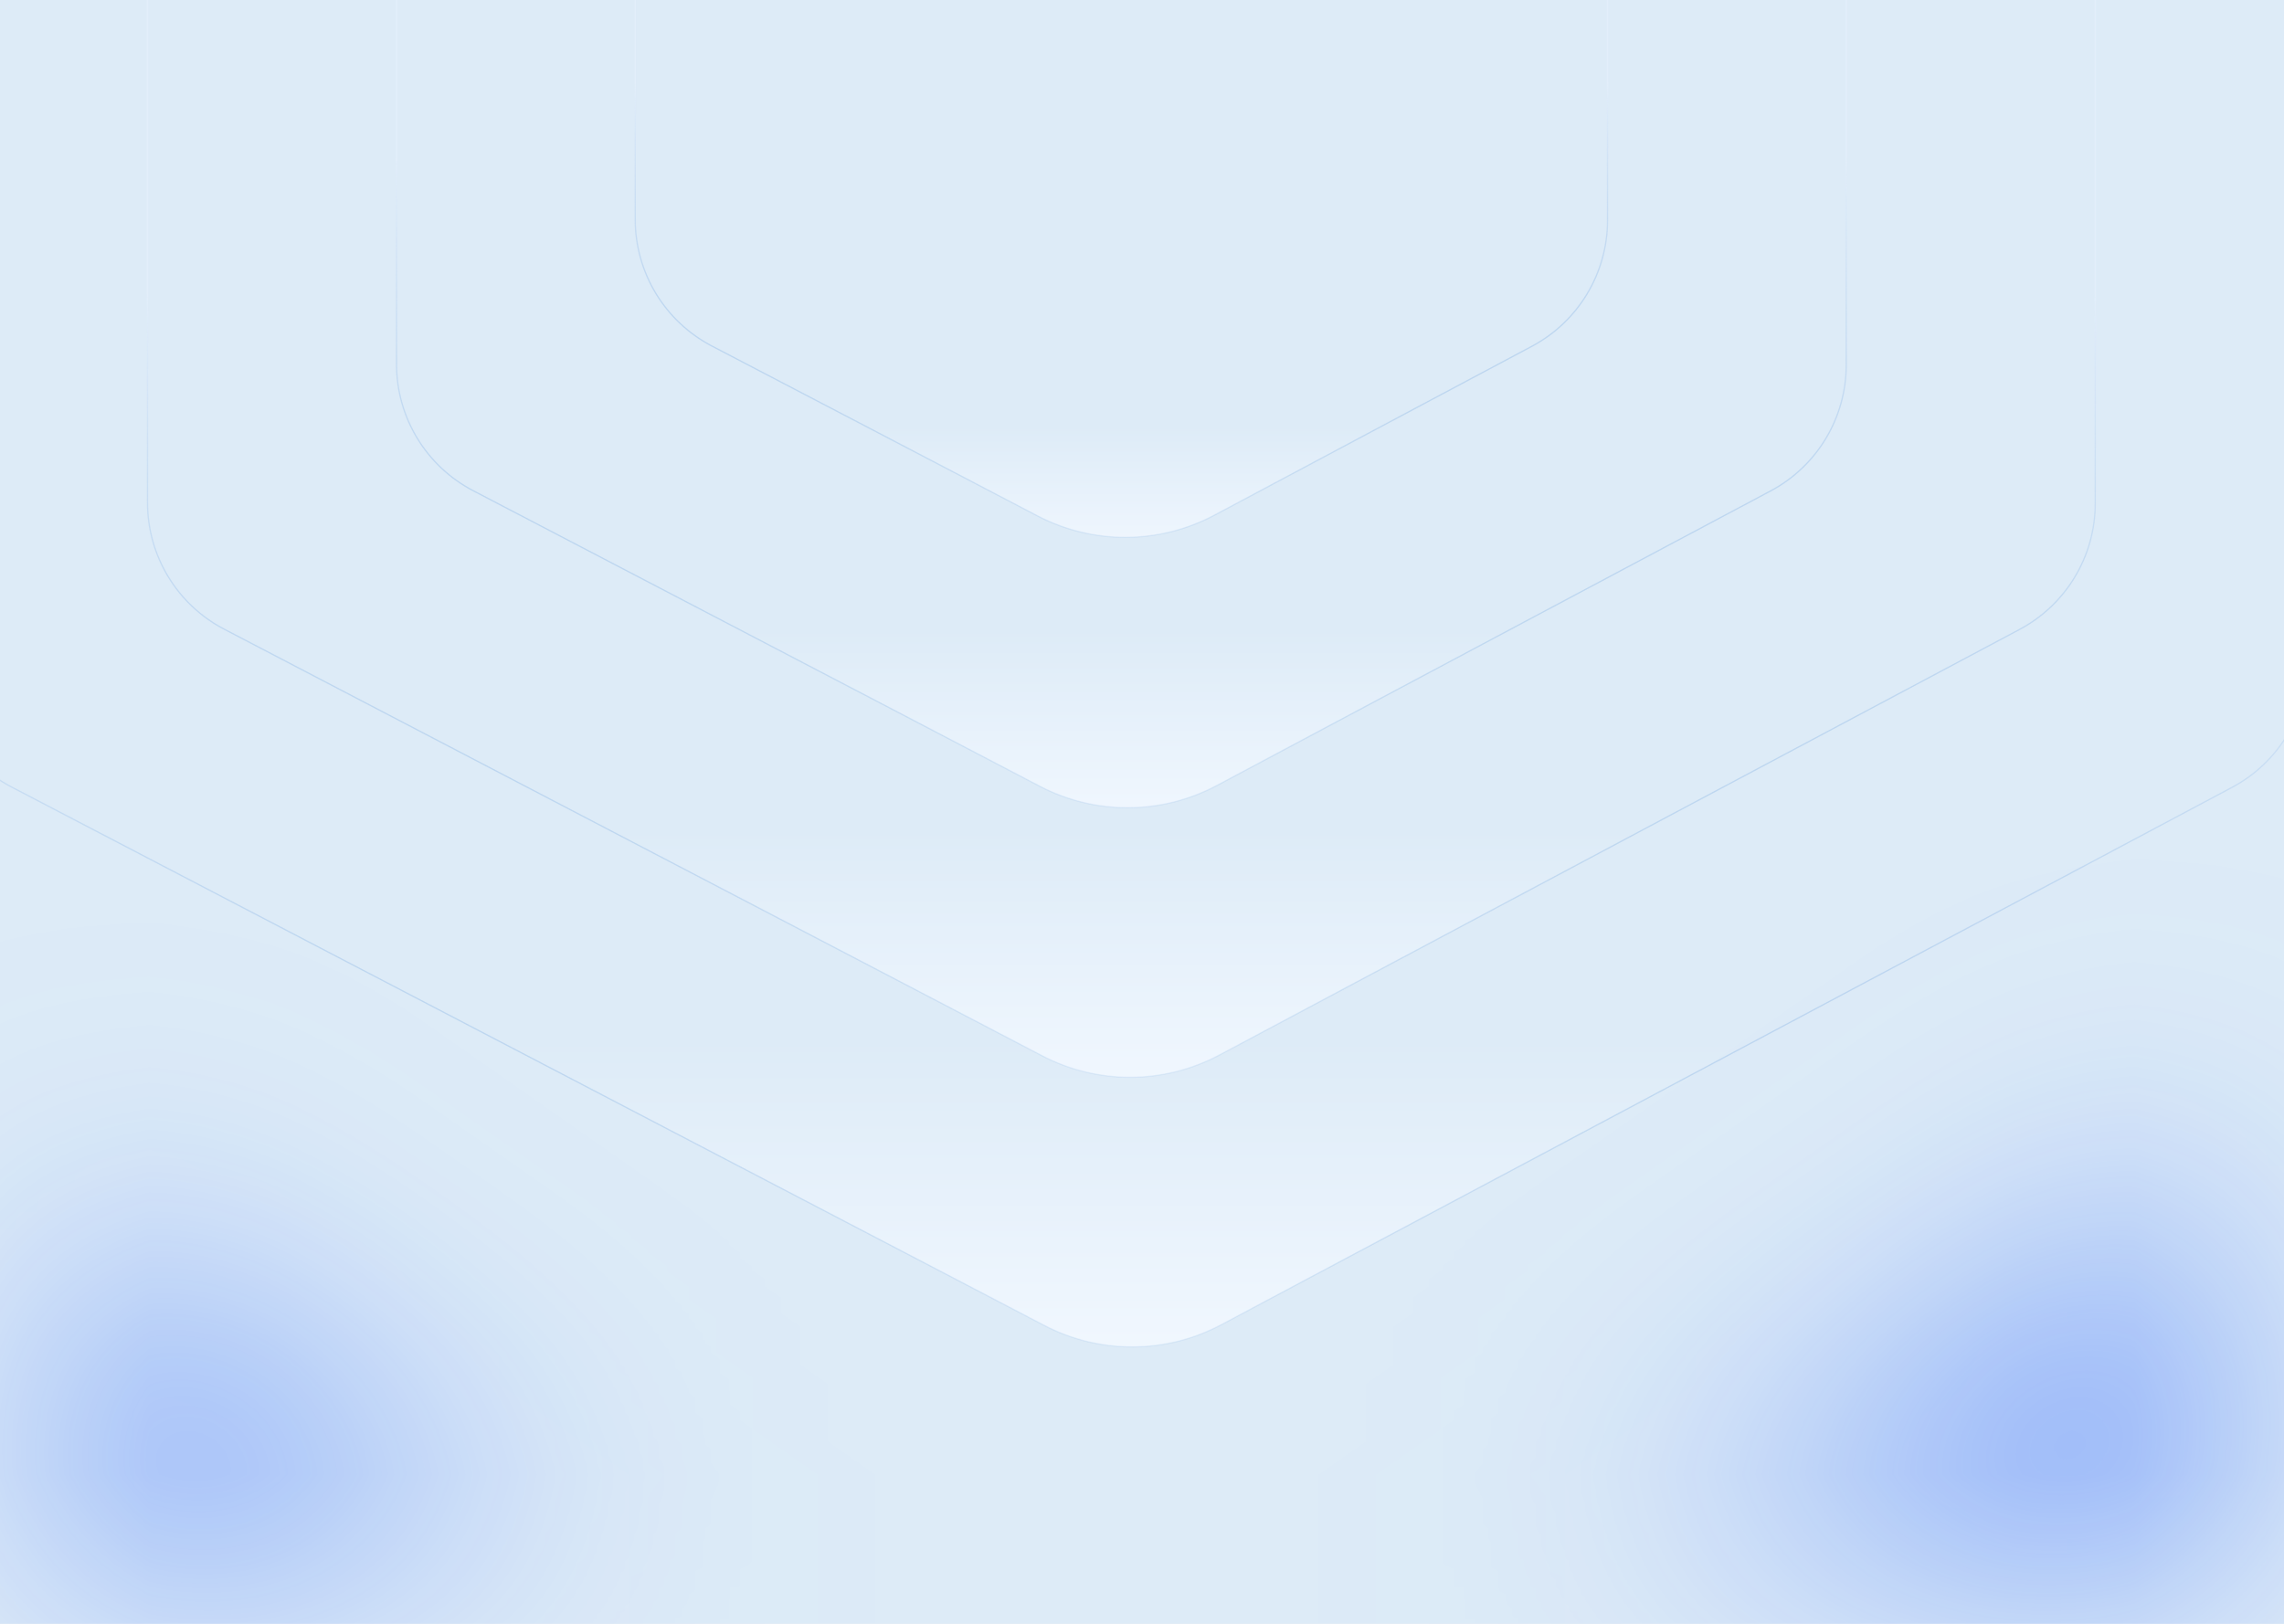
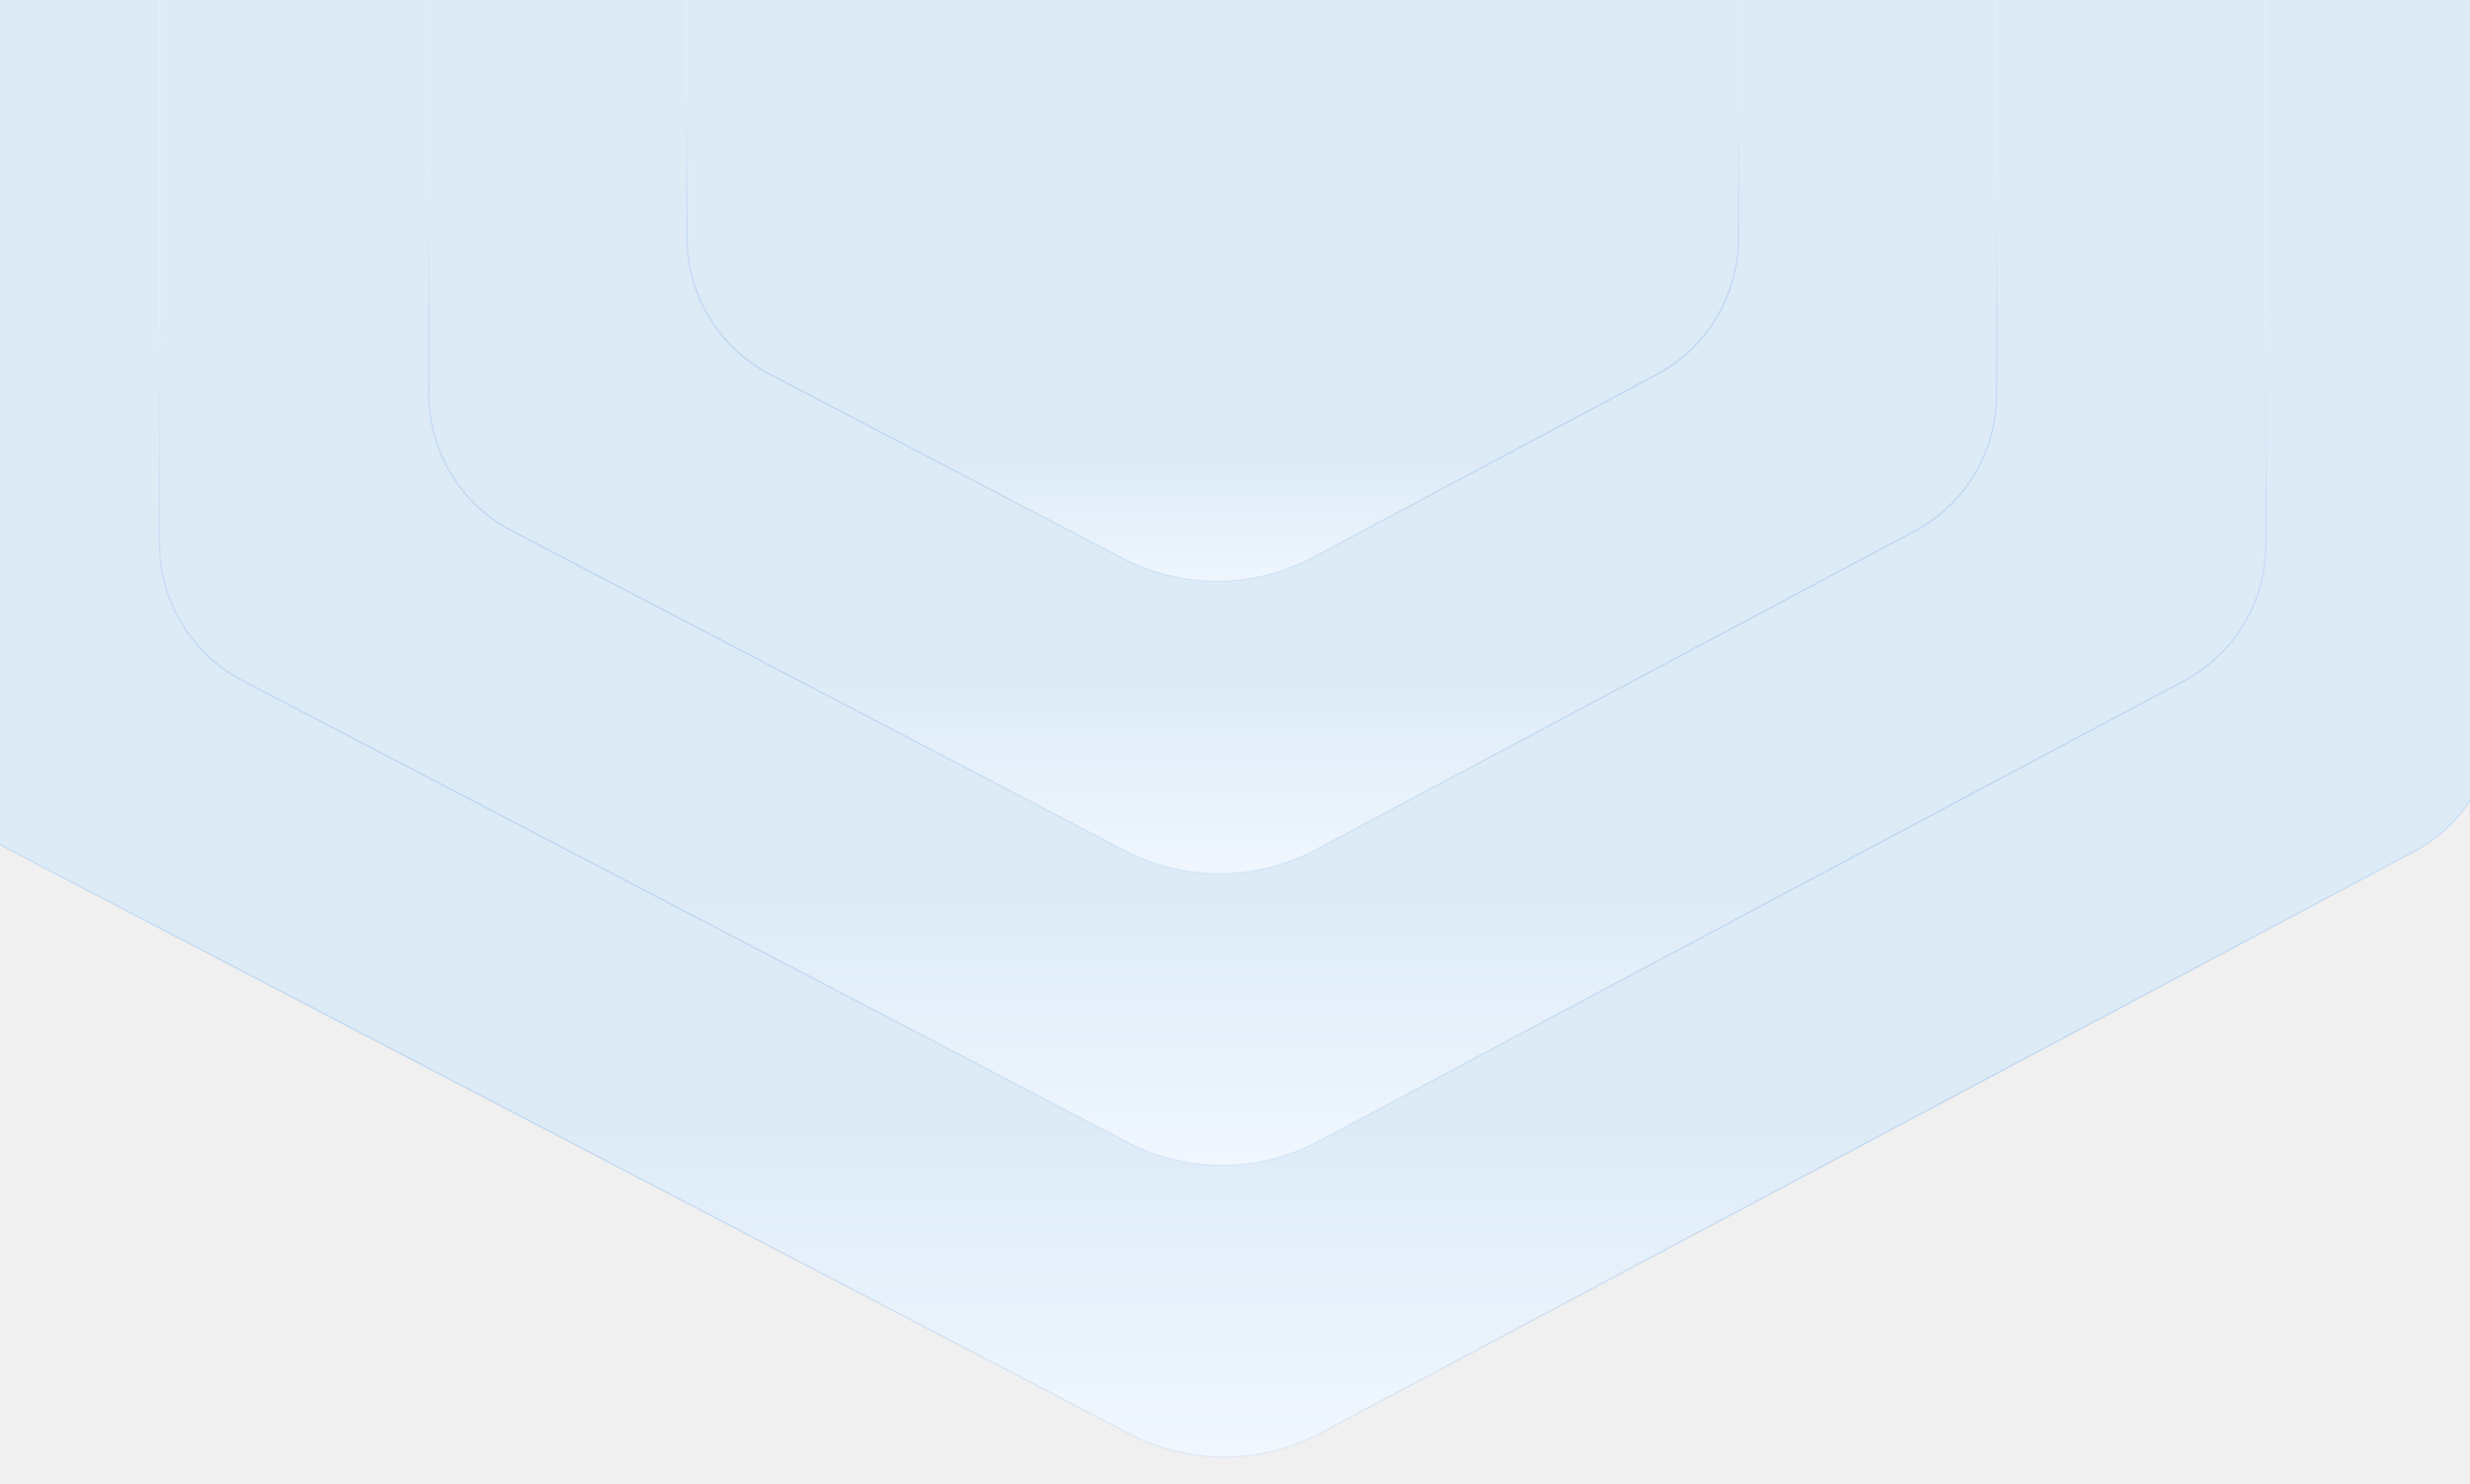
- <svg xmlns="http://www.w3.org/2000/svg" width="1440" height="1024" viewBox="0 0 1440 1024" fill="none">
-   <g clip-path="url(#clip0_68_284)">
-     <rect width="1440" height="1024" fill="#DDEBF7" />
-     <path d="M1455 -2H-41V416.561C-41 450.099 -22.351 480.855 7.387 496.362L658.29 835.782C693.361 854.07 735.193 853.901 770.116 835.331L1407.26 496.52C1436.64 480.895 1455 450.334 1455 417.056V-2Z" fill="url(#paint0_linear_68_284)" stroke="url(#paint1_linear_68_284)" stroke-opacity="0.8" stroke-width="0.8" />
-     <path d="M1321 -17H93V316.987C93 350.519 111.642 381.271 141.372 396.781L656.958 665.758C692.04 684.06 733.89 683.892 768.823 665.307L1273.27 396.938C1302.64 381.311 1321 350.754 1321 317.482V-17Z" fill="url(#paint2_linear_68_284)" stroke="url(#paint3_linear_68_284)" stroke-opacity="0.8" stroke-width="0.8" />
-     <path d="M1164 -5H250V229.67C250 263.201 268.64 293.952 298.368 309.463L655.417 495.753C690.502 514.058 732.356 513.889 767.292 495.301L1116.27 309.62C1145.65 293.992 1164 263.436 1164 230.166V-5Z" fill="url(#paint4_linear_68_284)" stroke="url(#paint5_linear_68_284)" stroke-opacity="0.8" stroke-width="0.8" />
-     <path d="M1013.5 -1H400.5V138.447C400.5 171.976 419.139 202.726 448.865 218.237L653.939 325.247C689.026 343.556 730.885 343.387 765.823 324.795L965.778 218.394C995.147 202.766 1013.5 172.211 1013.5 138.942V-1Z" fill="url(#paint6_linear_68_284)" stroke="url(#paint7_linear_68_284)" stroke-opacity="0.8" stroke-width="0.8" />
-     <g opacity="0.5" filter="url(#filter0_f_68_284)">
-       <rect width="838" height="581" transform="translate(-176.752 644) rotate(35)" fill="url(#paint8_linear_68_284)" />
-     </g>
-     <g opacity="0.5" filter="url(#filter1_f_68_284)">
-       <rect width="838" height="581" transform="matrix(-0.819152 0.573576 0.573576 0.819152 1598.45 617)" fill="url(#paint9_linear_68_284)" />
-     </g>
-   </g>
+ <svg xmlns="http://www.w3.org/2000/svg" width="1440" height="865" viewBox="0 0 1440 865" fill="none">
+   <path d="M1455 -2H-41V416.561C-41 450.099 -22.351 480.855 7.387 496.362L658.29 835.782C693.361 854.07 735.193 853.901 770.116 835.331L1407.26 496.52C1436.64 480.895 1455 450.334 1455 417.056V-2Z" fill="url(#paint0_linear_68_285)" stroke="url(#paint1_linear_68_285)" stroke-opacity="0.8" stroke-width="0.8" />
+   <path d="M1321 -17H93V316.987C93 350.519 111.642 381.271 141.372 396.781L656.958 665.758C692.04 684.06 733.89 683.892 768.823 665.307L1273.27 396.938C1302.64 381.311 1321 350.754 1321 317.482V-17Z" fill="url(#paint2_linear_68_285)" stroke="url(#paint3_linear_68_285)" stroke-opacity="0.8" stroke-width="0.8" />
+   <path d="M1164 -5H250V229.67C250 263.201 268.64 293.952 298.368 309.463L655.417 495.753C690.502 514.058 732.356 513.889 767.292 495.301L1116.27 309.62C1145.65 293.992 1164 263.436 1164 230.166V-5Z" fill="url(#paint4_linear_68_285)" stroke="url(#paint5_linear_68_285)" stroke-opacity="0.8" stroke-width="0.8" />
+   <path d="M1013.5 -1H400.5V138.447C400.5 171.976 419.139 202.726 448.865 218.237L653.939 325.247C689.026 343.556 730.885 343.387 765.823 324.795L965.778 218.394C995.147 202.766 1013.5 172.211 1013.5 138.942V-1Z" fill="url(#paint6_linear_68_285)" stroke="url(#paint7_linear_68_285)" stroke-opacity="0.8" stroke-width="0.8" />
  <defs>
-     <filter id="filter0_f_68_284" x="-710" y="444" width="1419.7" height="1356.58" filterUnits="userSpaceOnUse" color-interpolation-filters="sRGB">
-       <feFlood flood-opacity="0" result="BackgroundImageFix" />
-       <feBlend mode="normal" in="SourceGraphic" in2="BackgroundImageFix" result="shape" />
-       <feGaussianBlur stdDeviation="100" result="effect1_foregroundBlur_68_284" />
-     </filter>
-     <filter id="filter1_f_68_284" x="712" y="417" width="1419.7" height="1356.58" filterUnits="userSpaceOnUse" color-interpolation-filters="sRGB">
-       <feFlood flood-opacity="0" result="BackgroundImageFix" />
-       <feBlend mode="normal" in="SourceGraphic" in2="BackgroundImageFix" result="shape" />
-       <feGaussianBlur stdDeviation="100" result="effect1_foregroundBlur_68_284" />
-     </filter>
-     <linearGradient id="paint0_linear_68_284" x1="707" y1="655.262" x2="707" y2="865" gradientUnits="userSpaceOnUse">
+     <linearGradient id="paint0_linear_68_285" x1="707" y1="655.262" x2="707" y2="865" gradientUnits="userSpaceOnUse">
      <stop stop-color="#DDEBF7" />
      <stop offset="1" stop-color="#F2F8FF" />
    </linearGradient>
-     <linearGradient id="paint1_linear_68_284" x1="707" y1="-2" x2="707" y2="865" gradientUnits="userSpaceOnUse">
+     <linearGradient id="paint1_linear_68_285" x1="707" y1="-2" x2="707" y2="865" gradientUnits="userSpaceOnUse">
      <stop offset="0.4" stop-color="#E4EFFB" />
      <stop offset="1" stop-color="#4A8BD3" stop-opacity="0.1" />
    </linearGradient>
-     <linearGradient id="paint2_linear_68_284" x1="707" y1="522.758" x2="707" y2="695" gradientUnits="userSpaceOnUse">
+     <linearGradient id="paint2_linear_68_285" x1="707" y1="522.758" x2="707" y2="695" gradientUnits="userSpaceOnUse">
      <stop stop-color="#DDEBF7" />
      <stop offset="1" stop-color="#F2F8FF" />
    </linearGradient>
-     <linearGradient id="paint3_linear_68_284" x1="707" y1="-17" x2="707" y2="695" gradientUnits="userSpaceOnUse">
+     <linearGradient id="paint3_linear_68_285" x1="707" y1="-17" x2="707" y2="695" gradientUnits="userSpaceOnUse">
      <stop offset="0.282" stop-color="#E4EFFB" />
      <stop offset="1" stop-color="#4A8BD3" stop-opacity="0.1" />
    </linearGradient>
-     <linearGradient id="paint4_linear_68_284" x1="707" y1="396.786" x2="707" y2="525" gradientUnits="userSpaceOnUse">
+     <linearGradient id="paint4_linear_68_285" x1="707" y1="396.786" x2="707" y2="525" gradientUnits="userSpaceOnUse">
      <stop stop-color="#DDEBF7" />
      <stop offset="1" stop-color="#F2F8FF" />
    </linearGradient>
-     <linearGradient id="paint5_linear_68_284" x1="707" y1="-5" x2="707" y2="525" gradientUnits="userSpaceOnUse">
+     <linearGradient id="paint5_linear_68_285" x1="707" y1="-5" x2="707" y2="525" gradientUnits="userSpaceOnUse">
      <stop offset="0.195" stop-color="#E4EFFB" />
      <stop offset="1" stop-color="#4A8BD3" stop-opacity="0.1" />
    </linearGradient>
-     <linearGradient id="paint6_linear_68_284" x1="707" y1="268.5" x2="707" y2="354.5" gradientUnits="userSpaceOnUse">
+     <linearGradient id="paint6_linear_68_285" x1="707" y1="268.5" x2="707" y2="354.5" gradientUnits="userSpaceOnUse">
      <stop stop-color="#DDEBF7" />
      <stop offset="1" stop-color="#F2F8FF" />
    </linearGradient>
-     <linearGradient id="paint7_linear_68_284" x1="707" y1="-1" x2="707" y2="354.5" gradientUnits="userSpaceOnUse">
+     <linearGradient id="paint7_linear_68_285" x1="707" y1="-1" x2="707" y2="354.5" gradientUnits="userSpaceOnUse">
      <stop offset="0.147" stop-color="#E4EFFB" />
      <stop offset="1" stop-color="#4A8BD3" stop-opacity="0.1" />
    </linearGradient>
-     <linearGradient id="paint8_linear_68_284" x1="419" y1="581" x2="419" y2="0" gradientUnits="userSpaceOnUse">
-       <stop stop-color="#0648FF" />
-       <stop offset="1" stop-color="#0648FF" />
-     </linearGradient>
-     <linearGradient id="paint9_linear_68_284" x1="419" y1="581" x2="419" y2="0" gradientUnits="userSpaceOnUse">
-       <stop stop-color="#0648FF" />
-       <stop offset="1" stop-color="#0648FF" />
-     </linearGradient>
-     <clipPath id="clip0_68_284">
-       <rect width="1440" height="1024" fill="white" />
-     </clipPath>
  </defs>
</svg>
